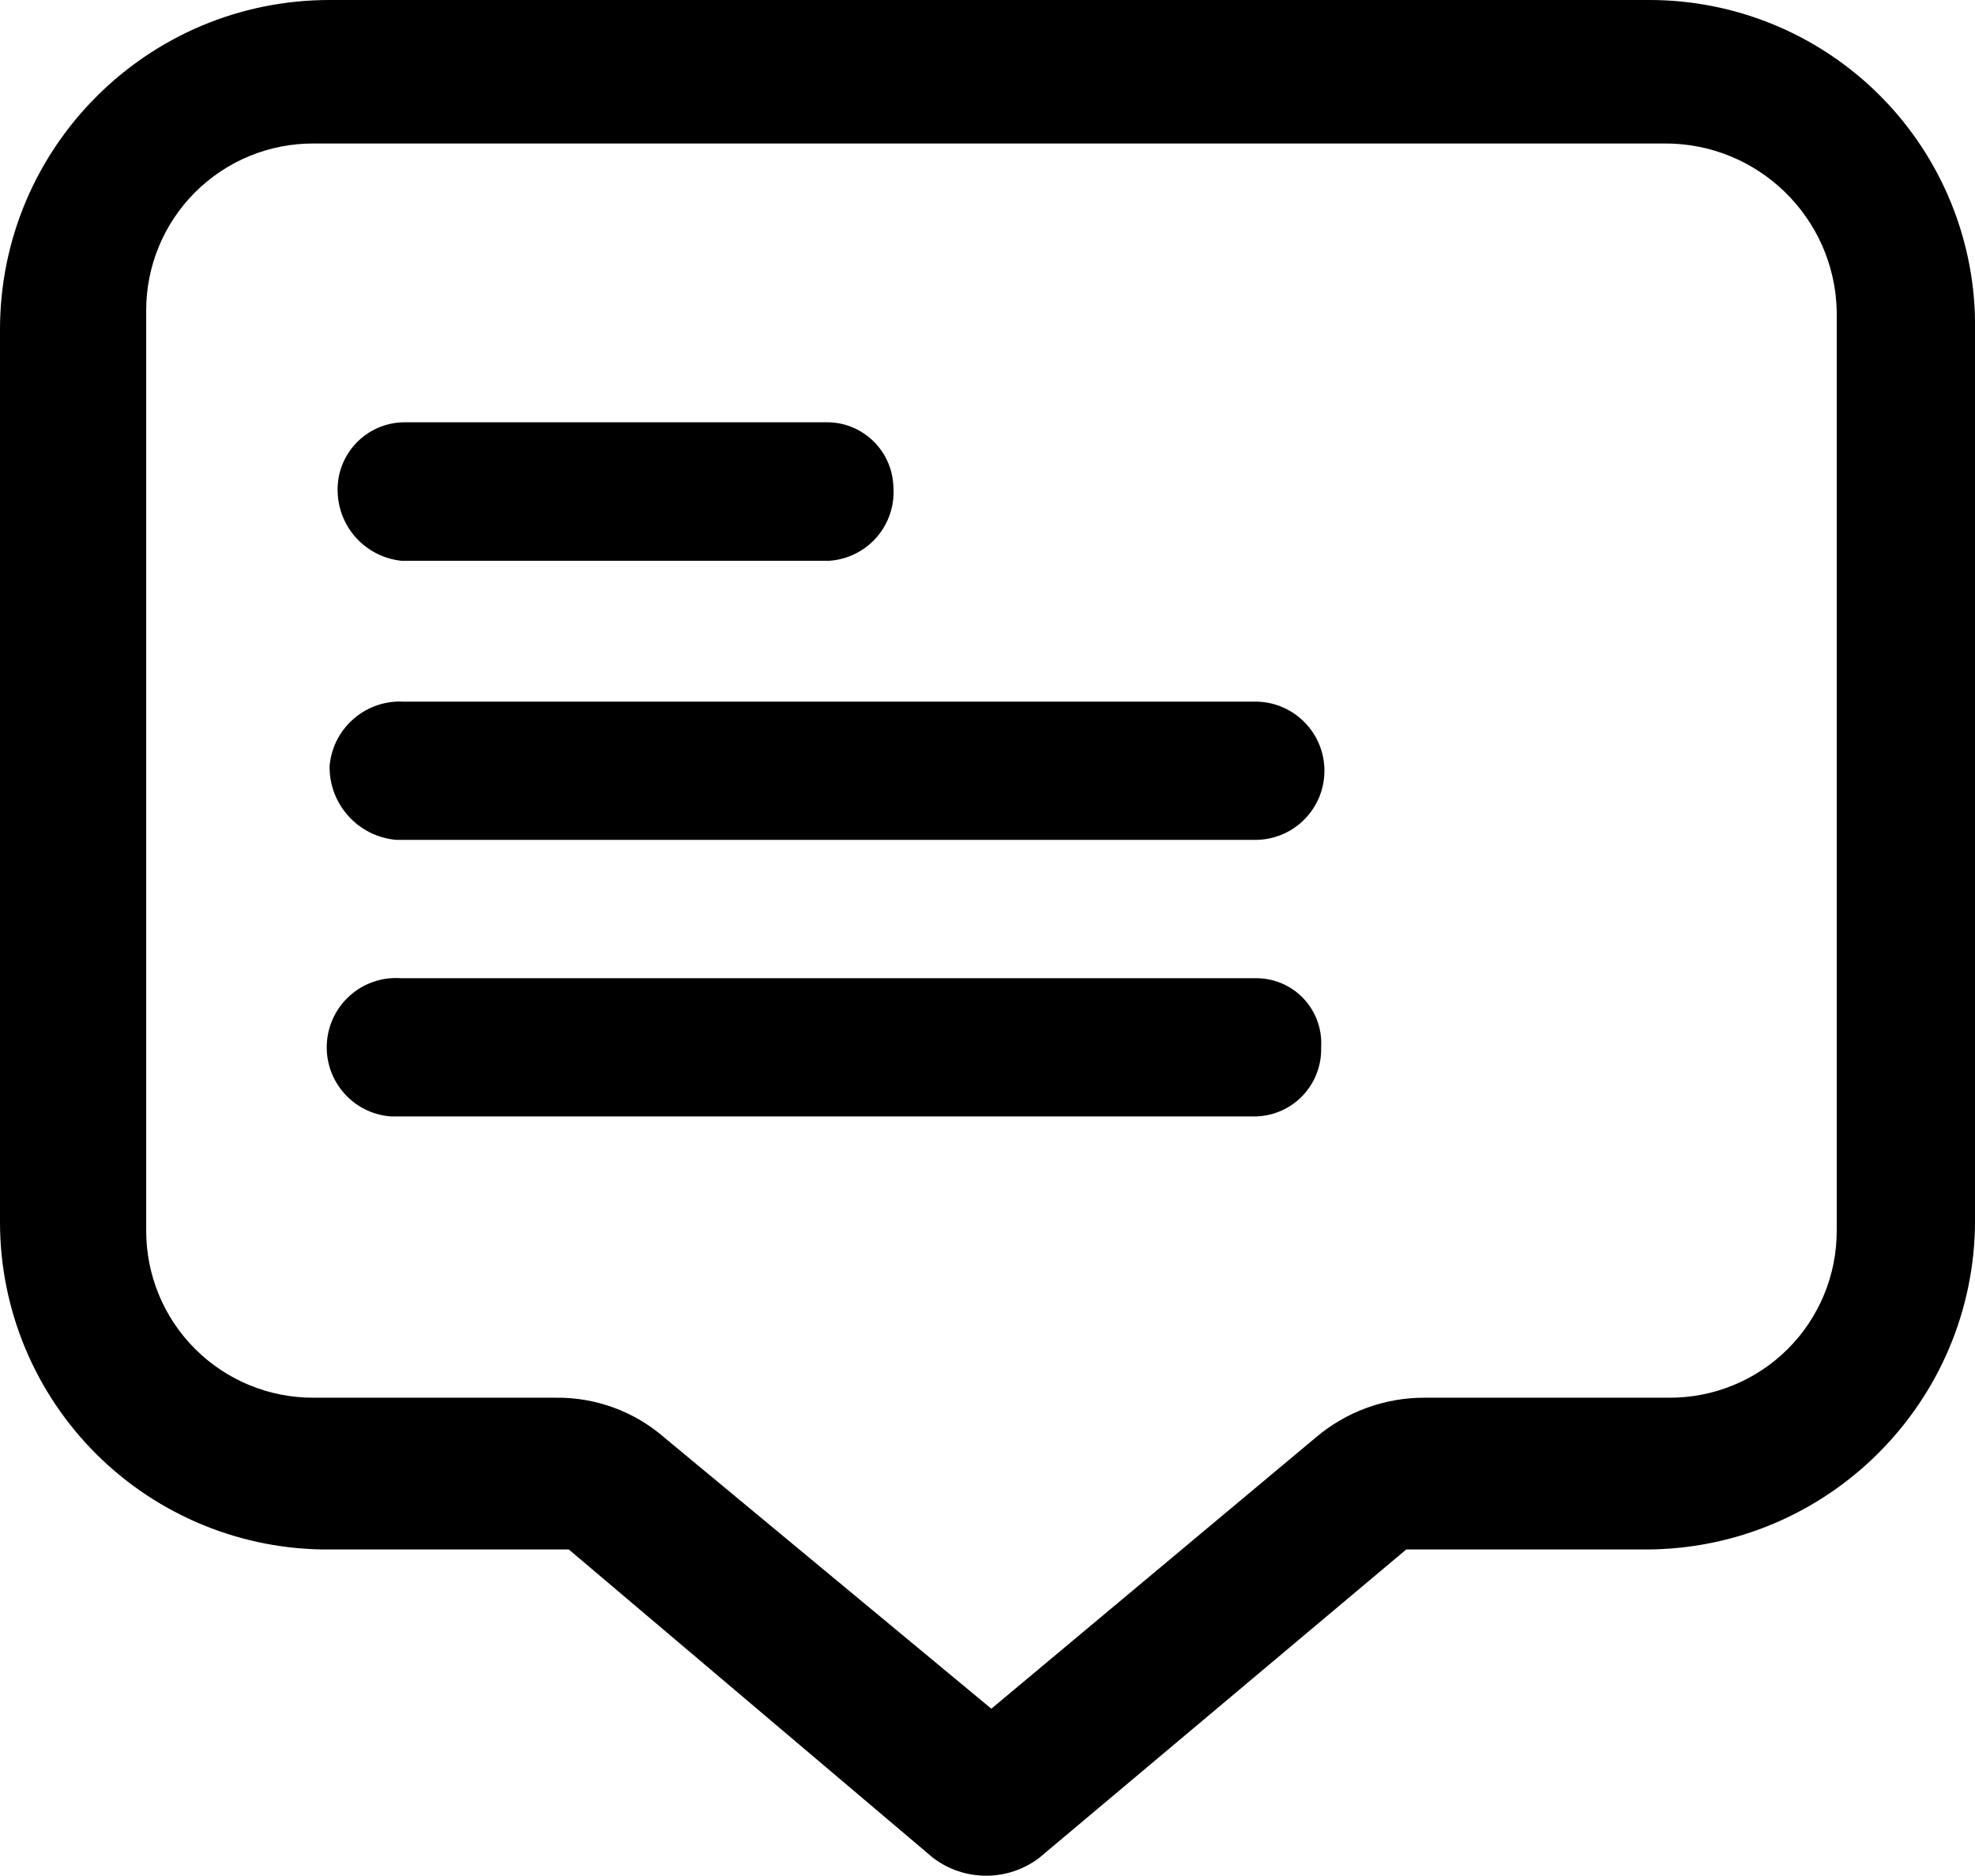
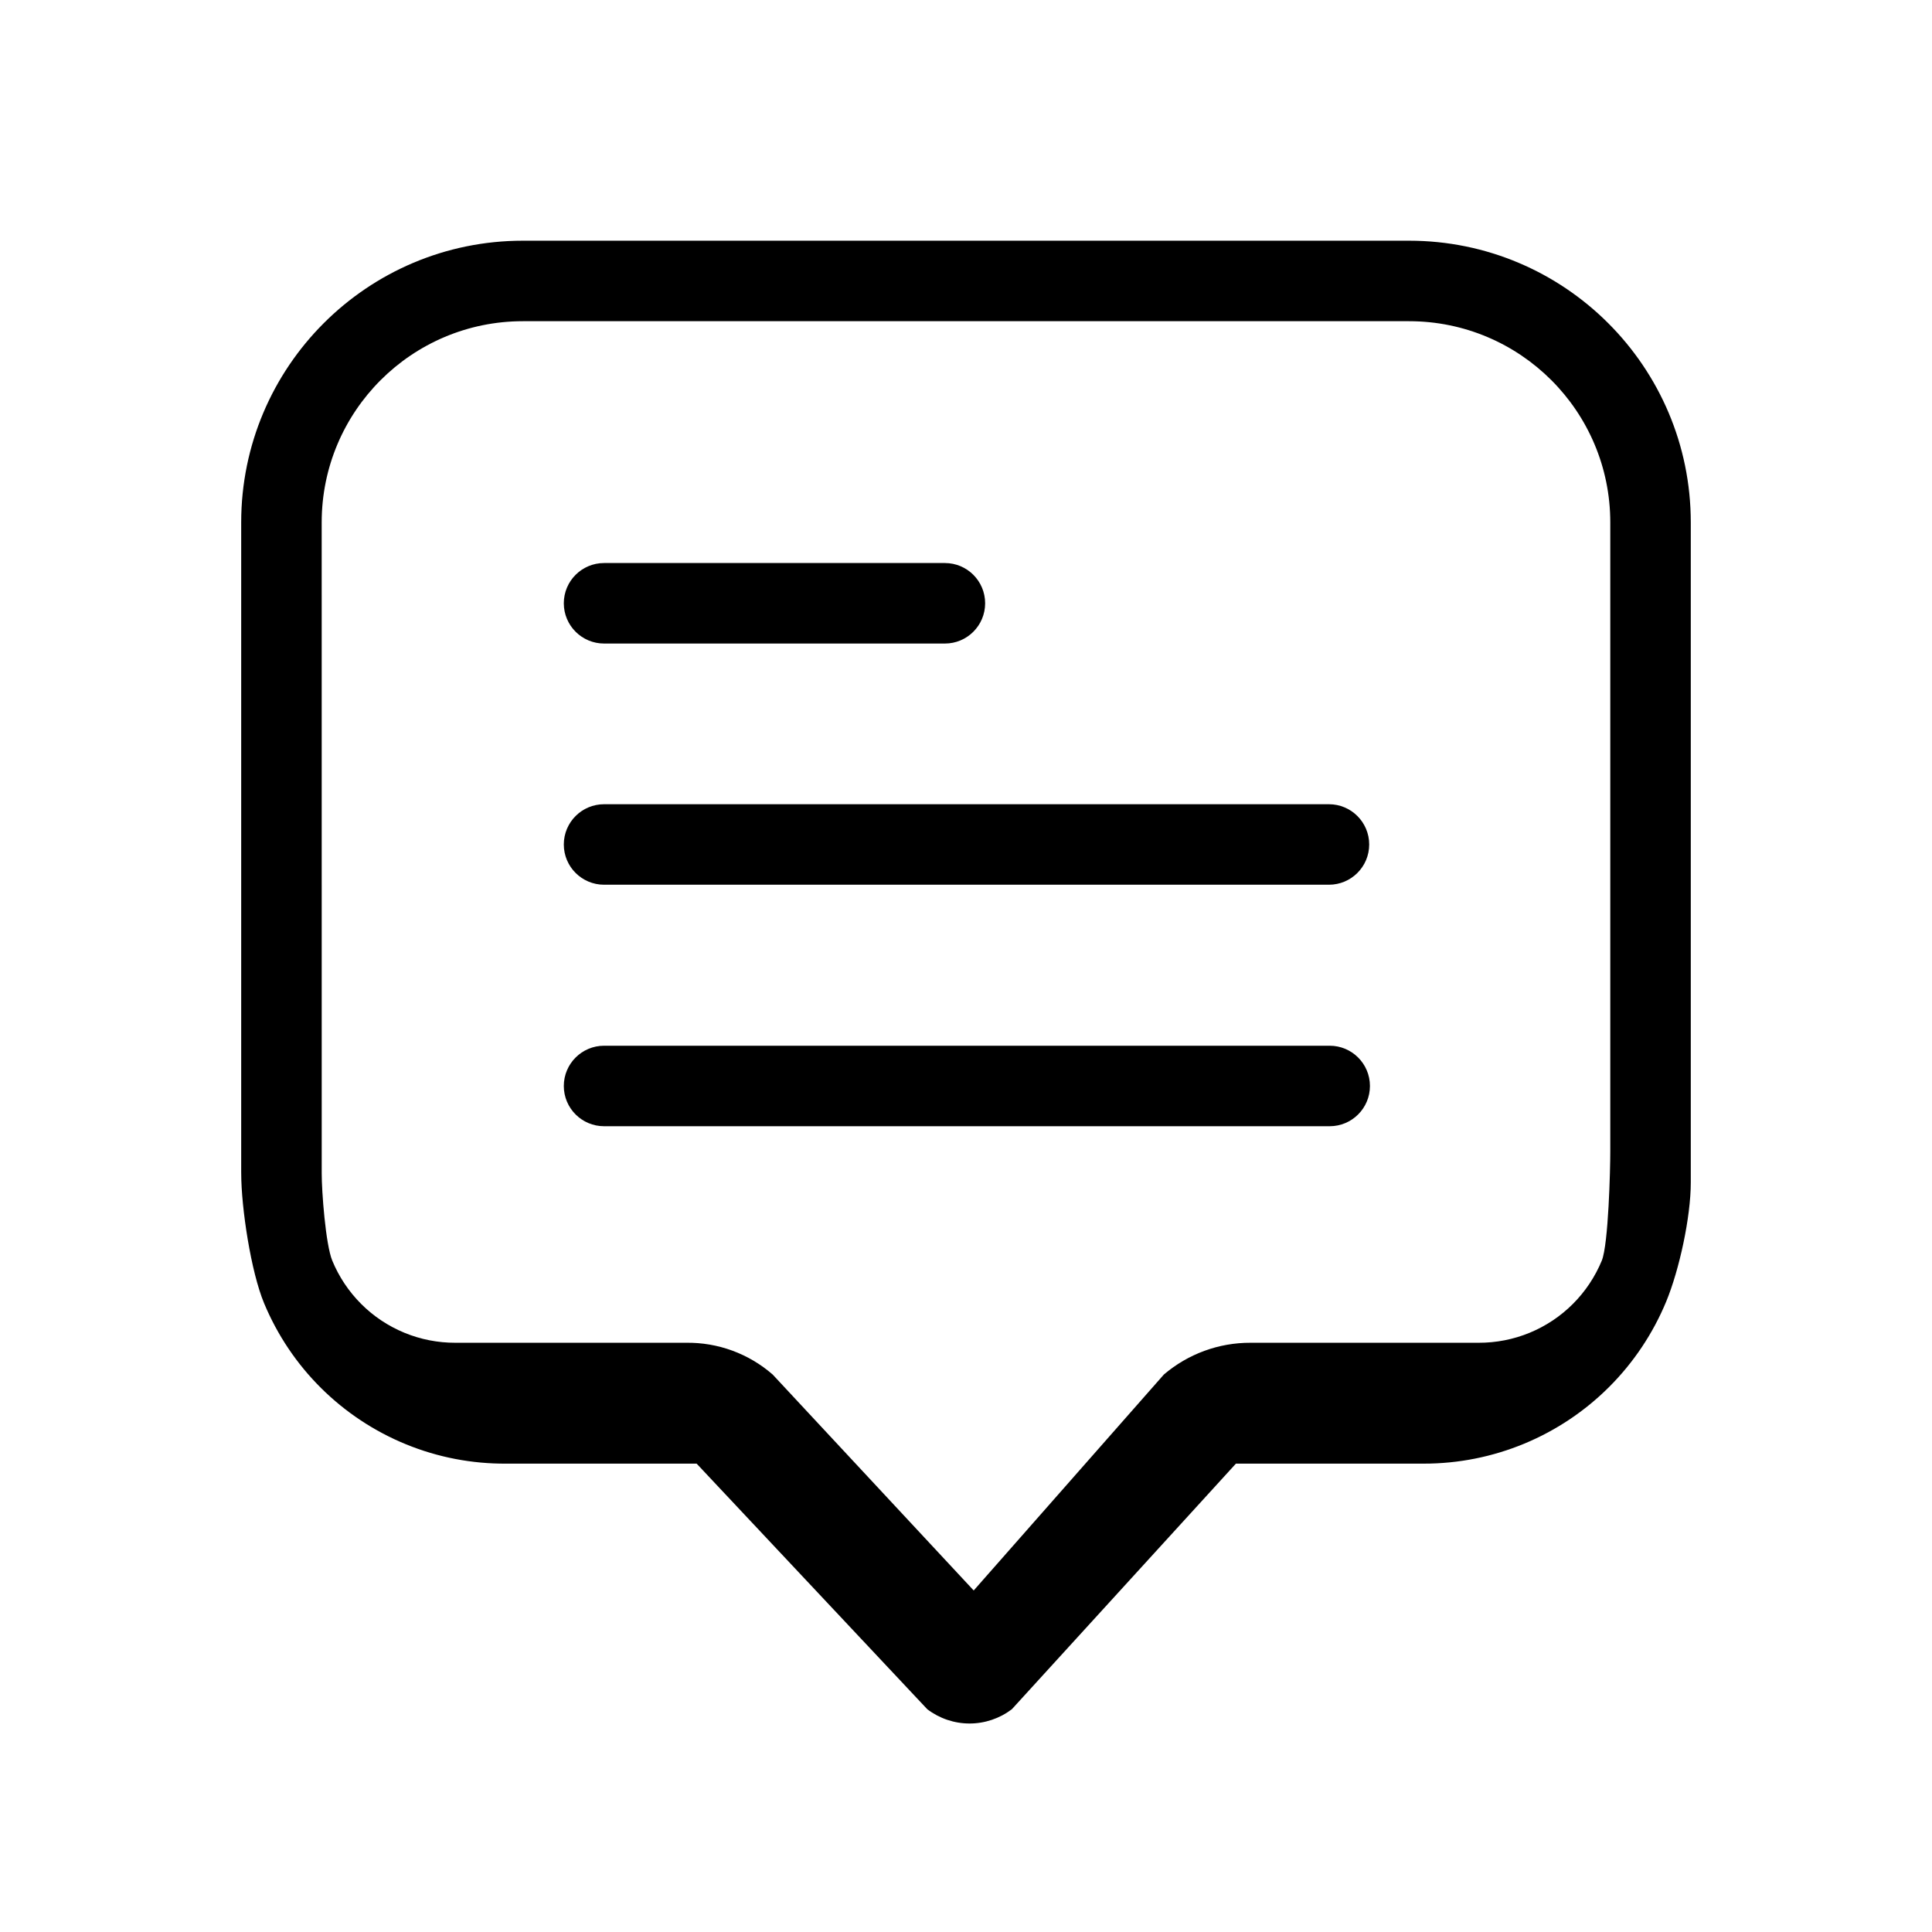
- <svg xmlns="http://www.w3.org/2000/svg" width="33.908" height="32.208" viewBox="0 0 33.908 32.208">
-   <g id="monologo" transform="translate(0 -3.8)">
-     <path id="Path_39" data-name="Path 39" d="M28.294,3.8H5.659A5.658,5.658,0,0,0,0,9.459H0V24.793a5.619,5.619,0,0,0,5.659,5.613H9.766L16.018,35.7a1.506,1.506,0,0,0,1.825,0l6.3-5.294h4.107a5.658,5.658,0,0,0,5.659-5.659V9.459A5.59,5.59,0,0,0,28.294,3.8Zm3.24,5.339v15.79A2.863,2.863,0,0,1,28.659,27.8h-4.2a2.871,2.871,0,0,0-1.871.685l-5.568,4.655-5.613-4.655A2.785,2.785,0,0,0,9.538,27.8H5.385A2.863,2.863,0,0,1,2.51,24.929h0V9.139A2.863,2.863,0,0,1,5.385,6.264H28.568a2.942,2.942,0,0,1,2.966,2.875Z" transform="translate(0 0)" />
-     <path id="Path_40" data-name="Path 40" d="M13.541,32.57H28.327a1.187,1.187,0,0,0,0-2.373H13.678a1.212,1.212,0,0,0-1.278,1.1A1.253,1.253,0,0,0,13.541,32.57Z" transform="translate(-6.741 -14.349)" />
-     <path id="Path_41" data-name="Path 41" d="M13.792,22.073h7.347a1.184,1.184,0,0,0,1.1-1.278,1.142,1.142,0,0,0-1.1-1.1h-7.3A1.153,1.153,0,0,0,12.7,20.932,1.222,1.222,0,0,0,13.792,22.073Z" transform="translate(-6.901 -8.644)" />
-     <path id="Path_42" data-name="Path 42" d="M28.224,40.6H13.574a1.19,1.19,0,0,0-.183,2.373H28.178a1.151,1.151,0,0,0,1.187-1.187A1.115,1.115,0,0,0,28.224,40.6Z" transform="translate(-6.683 -20.003)" />
-   </g>
+ <svg xmlns="http://www.w3.org/2000/svg" width="75" height="75" viewBox="0 0 75 75" fill="none">
+   <path fill-rule="evenodd" clip-rule="evenodd" d="M21.887 23.419C21.887 22.556 22.587 21.857 23.45 21.857H36.681C37.544 21.857 38.243 22.556 38.243 23.419C38.243 24.282 37.544 24.982 36.681 24.982H23.45C22.587 24.982 21.887 24.282 21.887 23.419ZM23.45 31.22C22.587 31.22 21.887 31.92 21.887 32.783C21.887 33.646 22.587 34.345 23.45 34.345H51.589C52.452 34.345 53.152 33.646 53.152 32.783C53.152 31.92 52.452 31.22 51.589 31.22H23.45ZM23.45 40.595C22.587 40.595 21.887 41.295 21.887 42.158C21.887 43.021 22.587 43.72 23.45 43.72H51.618C52.481 43.72 53.181 43.021 53.181 42.158C53.181 41.295 52.481 40.595 51.618 40.595H23.45Z" fill="black" />
+   <path fill-rule="evenodd" clip-rule="evenodd" d="M20.3 9.344C14.26 9.344 9.363 14.241 9.363 20.281V45.488C9.363 45.511 9.363 45.534 9.364 45.557C9.366 46.891 9.74 49.365 10.254 50.596C10.767 51.827 11.518 52.945 12.464 53.884C13.41 54.823 14.533 55.566 15.767 56.07C17.001 56.574 18.322 56.828 19.655 56.818H27.043L35.997 66.352C36.469 66.711 37.045 66.906 37.638 66.906C38.231 66.906 38.808 66.711 39.28 66.352L47.978 56.818H55.275C56.612 56.819 57.936 56.555 59.171 56.043C60.406 55.531 61.529 54.78 62.474 53.834C63.419 52.888 64.169 51.764 64.681 50.528C65.192 49.291 65.636 47.245 65.636 45.906V20.281C65.636 14.241 60.739 9.344 54.698 9.344H20.3ZM12.488 20.281L12.489 45.557C12.487 46.238 12.639 48.309 12.899 48.938C13.158 49.566 13.539 50.137 14.02 50.618C14.5 51.099 15.071 51.479 15.7 51.738C16.328 51.997 17.001 52.128 17.681 52.126H26.633C27.867 52.108 29.064 52.547 29.995 53.359L37.799 61.742L45.181 53.359C46.12 52.559 47.313 52.121 48.547 52.126H57.398C58.078 52.128 58.751 51.997 59.38 51.738C60.008 51.479 60.579 51.099 61.06 50.618C61.54 50.137 61.921 49.566 62.181 48.938C62.44 48.309 62.513 45.365 62.511 44.685V20.281C62.511 15.966 59.013 12.469 54.698 12.469H20.3C15.986 12.469 12.488 15.966 12.488 20.281Z" fill="black" />
</svg>
